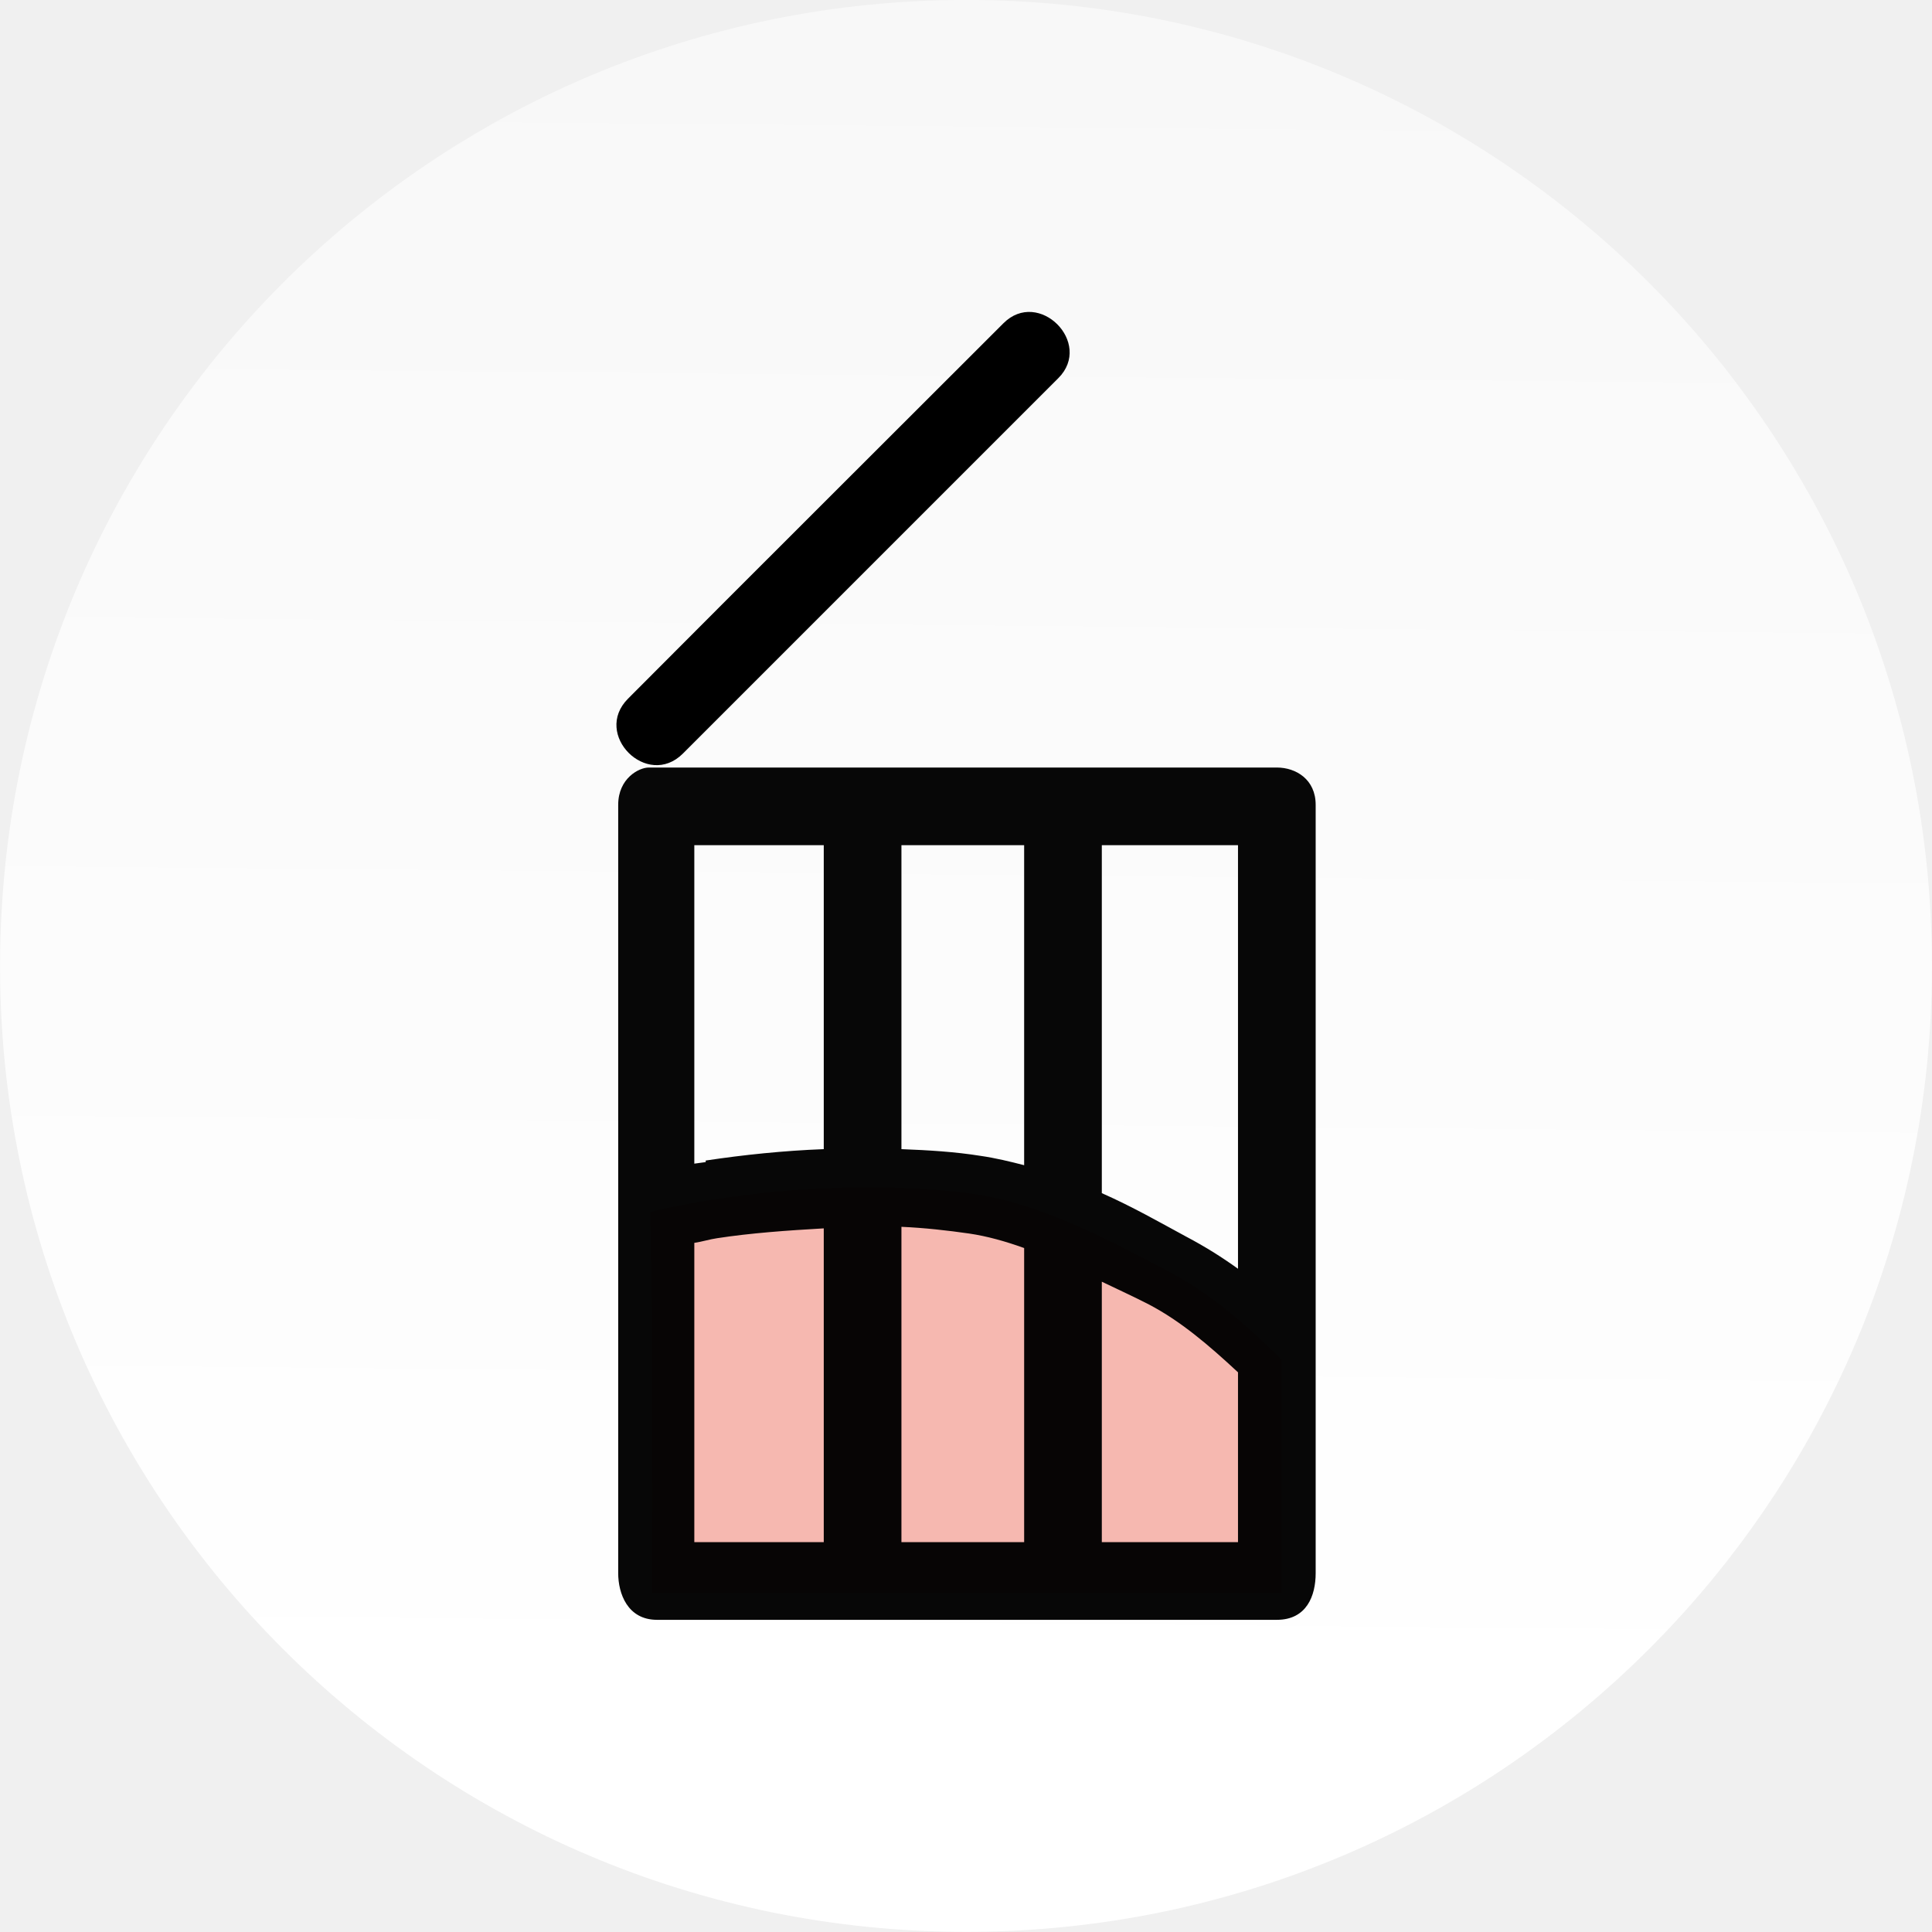
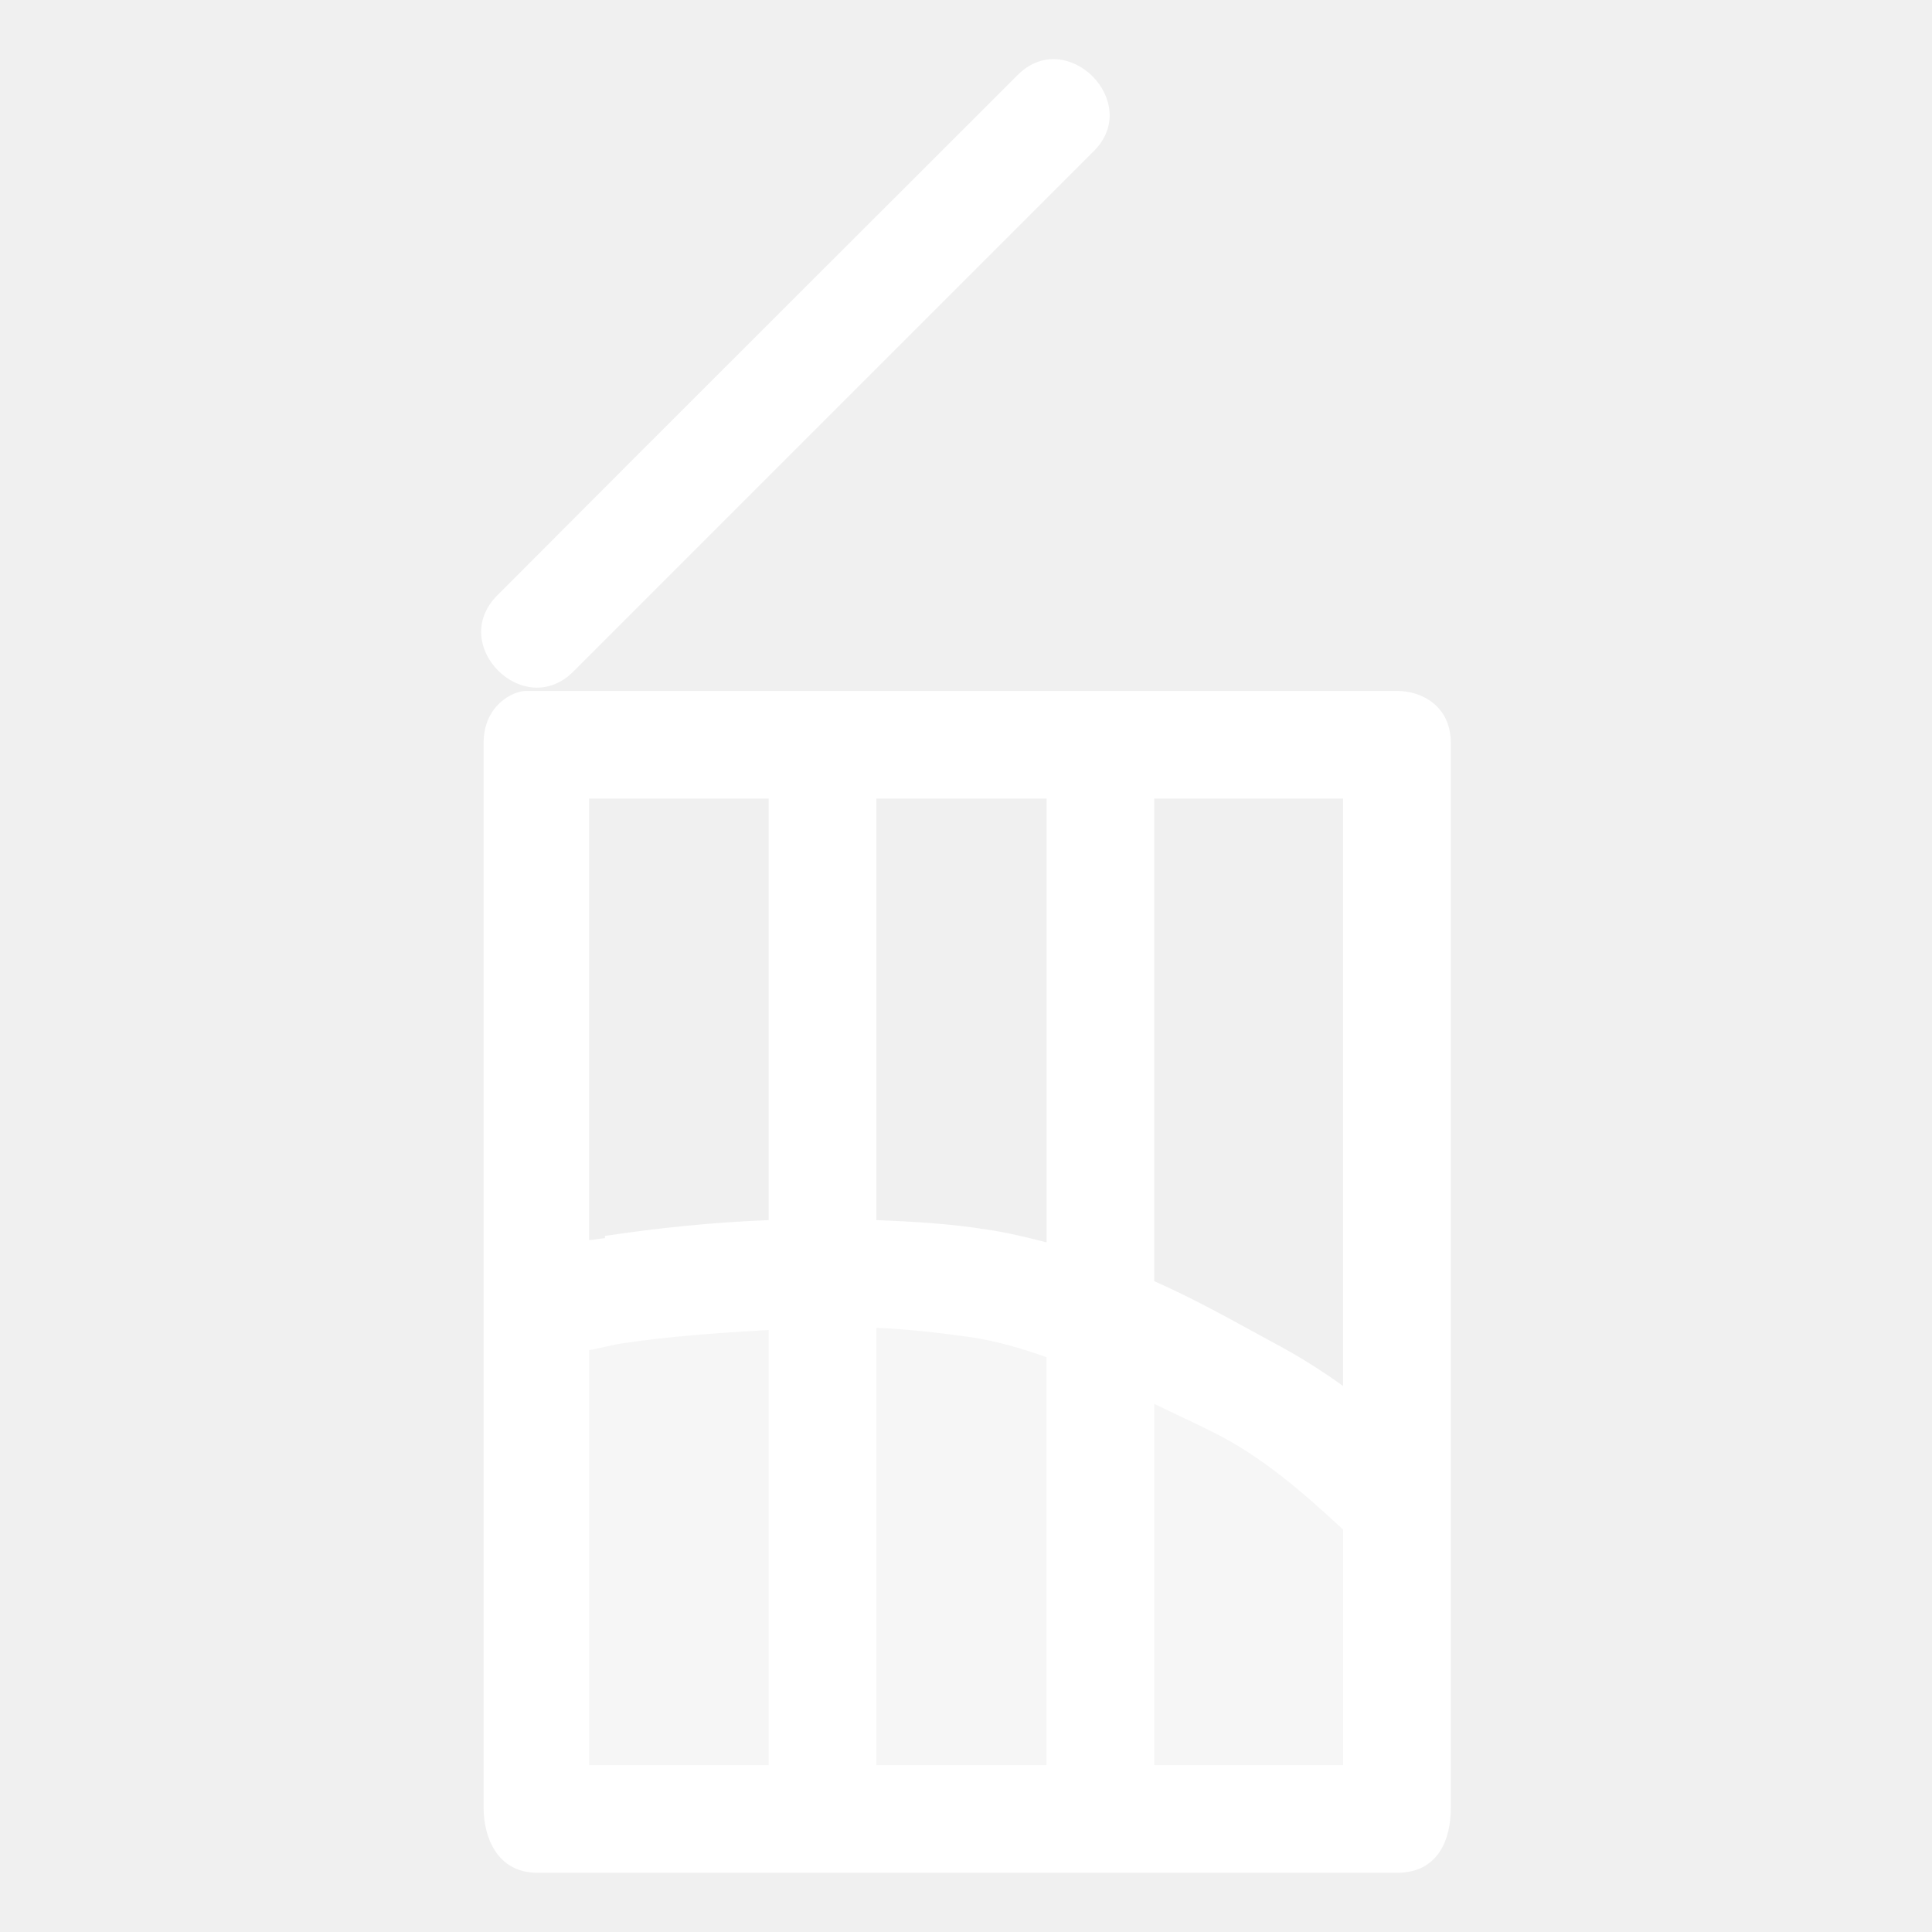
- <svg xmlns="http://www.w3.org/2000/svg" id="svg7275" height="37.312" width="37.312" version="1.1">
+ <svg xmlns="http://www.w3.org/2000/svg" id="svg7275" height="44" width="44" version="1.1">
  <defs id="defs7277">
    <linearGradient id="linearGradient25035" y2="112.47" gradientUnits="userSpaceOnUse" x2="-312.37" gradientTransform="translate(331.3471,-150.9612)" y1="184.71" x1="-313.02">
      <stop id="stop22496-54-6-4" stop-color="#FFF" offset="0" />
      <stop id="stop22498-4-8-1" stop-color="#FFF" stop-opacity="0" offset="1" />
    </linearGradient>
    <linearGradient id="linearGradient25035-6" y2="112.47" gradientUnits="userSpaceOnUse" x2="-312.37" gradientTransform="translate(368.8177,-122.3426)" y1="184.71" x1="-313.02">
      <stop id="stop22496-54-6-4-8" stop-color="#FFF" offset="0" />
      <stop id="stop22498-4-8-1-4" stop-color="#FFF" stop-opacity="0" offset="1" />
    </linearGradient>
  </defs>
-   <g id="g4142">
-     <path style="fill:url(#linearGradient25035);stroke-miterlimit:10" stroke-miterlimit="10" d="m 18.661,-0.001 c -10.31,0 -18.66,8.35 -18.66,18.66 0,10.3 8.35,18.65 18.66,18.65 10.3,0 18.65,-8.35 18.65,-18.65 0,-10.31 -8.35,-18.66 -18.65,-18.66" id="path24366-1-4" />
-     <path style="fill:#ea503c;stroke-miterlimit:10;fill-opacity:1;opacity:0.4" stroke-miterlimit="10" d="m 12.597,30.764 12.15,0 0,-4.51 c -0.7,-0.69 -1.38,-1.28 -2.2,-1.71 -1.12,-0.59 -2.43,-1.29 -3.71,-1.48 -1.63,-0.23 -3.47,-0.15 -5.1,0.11 -0.37,0.06 -0.76,0.13 -1.17,0.23 0.03,2.13 0.04,5.03 0.03,7.36 z" id="path24987" />
-     <path id="path10209-6" style="color:#000000;text-indent:0;text-align:start;text-transform:none;direction:ltr;block-progression:tb;baseline-shift:baseline;fill:#000000;enable-background:accumulate;opacity:0.97" d="m 12.529,14.823 c -0.19,0 -0.59,0.21 -0.59,0.72 l 0,14.84 c 0,0.39 0.18,0.9 0.75,0.9 l 11.97,0 c 0.58,0 0.75,-0.47 0.75,-0.9 l 0,-14.84 c 0,-0.49 -0.38,-0.72 -0.75,-0.72 l -12.13,0 z m 0.88,1.5 2.5,0 0,5.87 c -0.78,0.03 -1.55,0.11 -2.28,0.22 l 0,0.03 c -0.07,0.01 -0.15,0.02 -0.22,0.03 l 0,-6.15 z m 4,0 2.37,0 0,6.18 c -0.27,-0.07 -0.56,-0.14 -0.84,-0.18 -0.5,-0.08 -1.01,-0.11 -1.53,-0.13 l 0,-5.87 z m 3.87,0 2.63,0 0,8.18 c -0.32,-0.23 -0.64,-0.43 -1,-0.62 -0.5,-0.27 -1.04,-0.58 -1.63,-0.84 l 0,-6.72 z m -3.87,7.37 c 0.45,0.02 0.89,0.07 1.31,0.13 0.34,0.05 0.7,0.15 1.06,0.28 l 0,5.68 -2.37,0 0,-6.09 z m -1.5,0.03 0,6.06 -2.5,0 0,-5.78 c 0.14,-0.02 0.3,-0.07 0.44,-0.09 0.65,-0.1 1.36,-0.15 2.06,-0.19 z m 5.37,1.03 c 0.31,0.15 0.62,0.29 0.91,0.44 0.61,0.32 1.15,0.78 1.72,1.31 l 0,3.28 -2.63,0 0,-5.03 z" />
-     <path id="path10205-6" d="m 13.189,14.553 c 2.41,-2.41 4.83,-4.83 7.25,-7.25 0.68,-0.68 -0.38,-1.74 -1.06,-1.06 -2.42,2.42 -4.84,4.83 -7.25,7.25 -0.69,0.69 0.37,1.75 1.06,1.06 z" />
+   <g transform="matrix(1.635271,0,0,1.635271,-8.50963,-8.504215)" id="g1207">
+     <path style="opacity:1;fill:#ffffff;fill-opacity:0.4;stroke-miterlimit:10" stroke-miterlimit="10" d="m 12.597,30.764 h 12.15 v -4.51 c -0.7,-0.69 -1.38,-1.28 -2.2,-1.71 -1.12,-0.59 -2.43,-1.29 -3.71,-1.48 -1.63,-0.23 -3.47,-0.15 -5.1,0.11 -0.37,0.06 -0.76,0.13 -1.17,0.23 0.03,2.13 0.04,5.03 0.03,7.36 z" id="path24987" />
+     <path id="path10209-6" style="color:#000000;text-indent:0;text-align:start;text-transform:none;direction:ltr;baseline-shift:baseline;opacity:0.97;fill:#ffffff;fill-opacity:1;enable-background:accumulate" d="m 12.529,14.823 c -0.19,0 -0.59,0.21 -0.59,0.72 v 14.84 c 0,0.39 0.18,0.9 0.75,0.9 h 11.97 c 0.58,0 0.75,-0.47 0.75,-0.9 v -14.84 c 0,-0.49 -0.38,-0.72 -0.75,-0.72 z m 0.88,1.5 h 2.5 v 5.87 c -0.78,0.03 -1.55,0.11 -2.28,0.22 v 0.03 c -0.07,0.01 -0.15,0.02 -0.22,0.03 z m 4,0 h 2.37 v 6.18 c -0.27,-0.07 -0.56,-0.14 -0.84,-0.18 -0.5,-0.08 -1.01,-0.11 -1.53,-0.13 z m 3.87,0 h 2.63 v 8.18 c -0.32,-0.23 -0.64,-0.43 -1,-0.62 -0.5,-0.27 -1.04,-0.58 -1.63,-0.84 z m -3.87,7.37 c 0.45,0.02 0.89,0.07 1.31,0.13 0.34,0.05 0.7,0.15 1.06,0.28 v 5.68 h -2.37 z m -1.5,0.03 v 6.06 h -2.5 v -5.78 c 0.14,-0.02 0.3,-0.07 0.44,-0.09 0.65,-0.1 1.36,-0.15 2.06,-0.19 z m 5.37,1.03 c 0.31,0.15 0.62,0.29 0.91,0.44 0.61,0.32 1.15,0.78 1.72,1.31 v 3.28 h -2.63 z" />
+     <path style="fill:#ffffff;fill-opacity:1;fill-rule:evenodd" id="path10205-6" d="m 13.189,14.553 c 2.41,-2.41 4.83,-4.83 7.25,-7.25 0.68,-0.68 -0.38,-1.74 -1.06,-1.06 -2.42,2.42 -4.84,4.83 -7.25,7.25 -0.69,0.69 0.37,1.75 1.06,1.06 z" />
  </g>
</svg>
